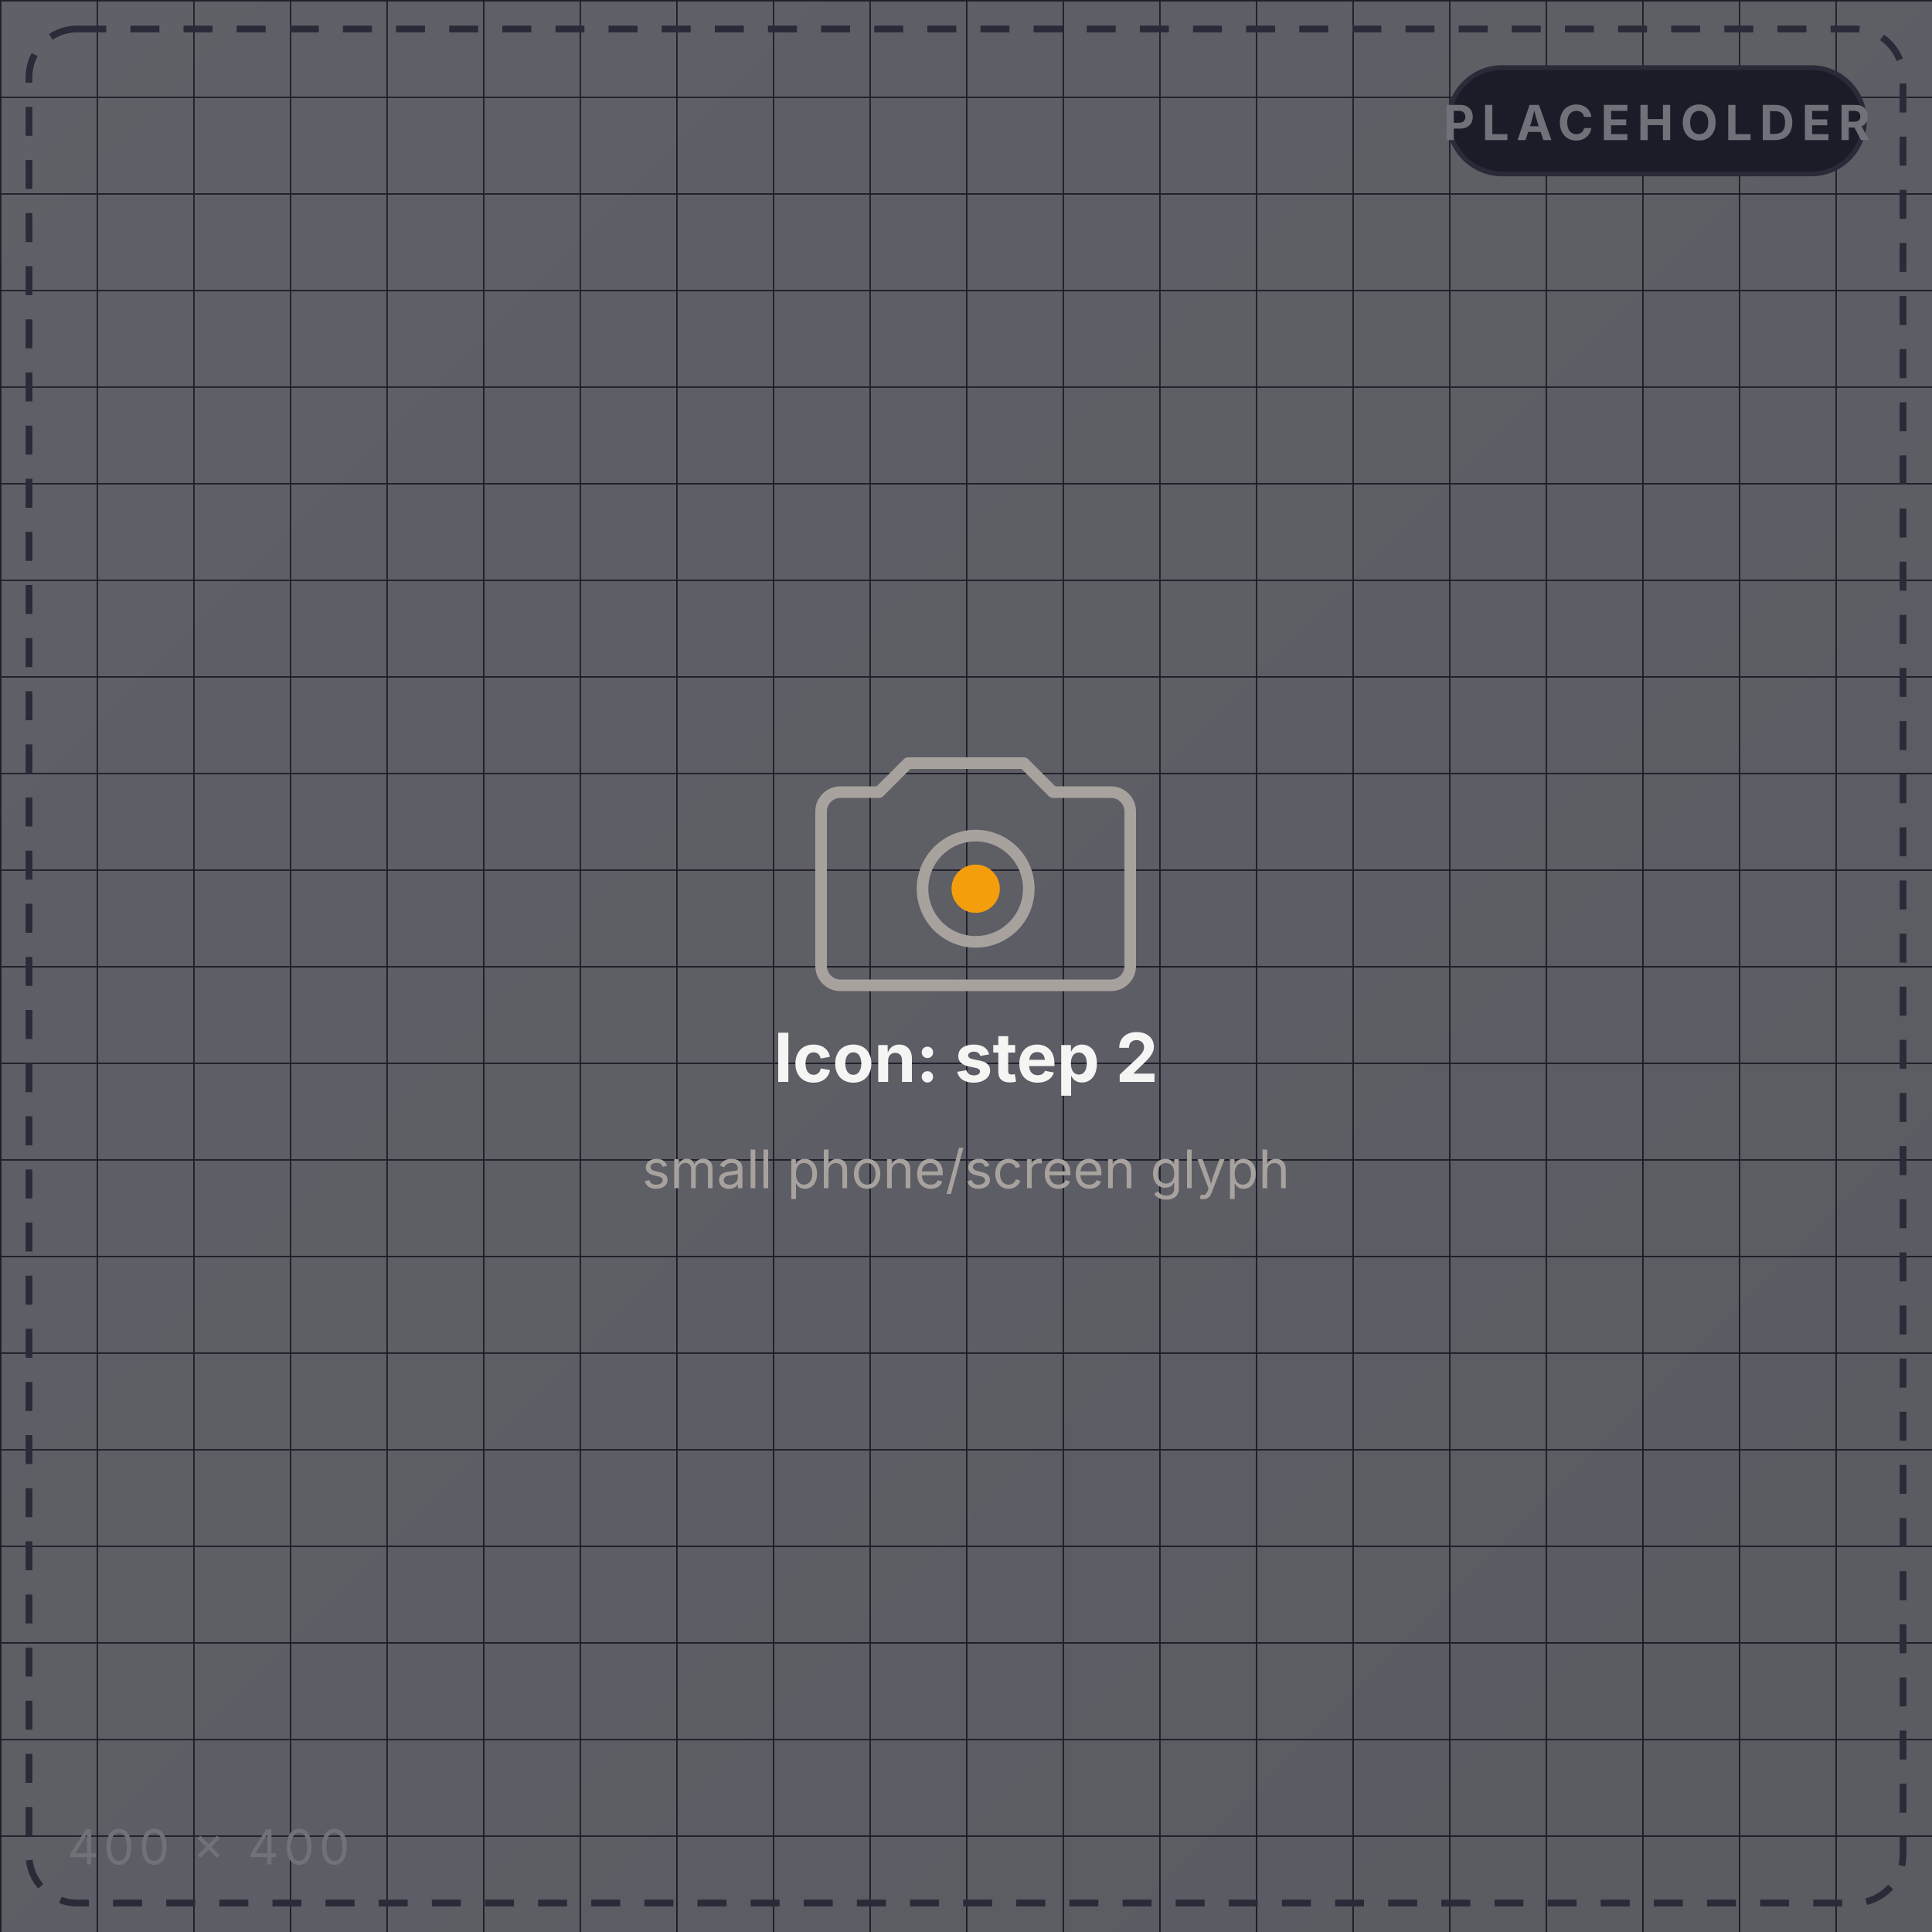
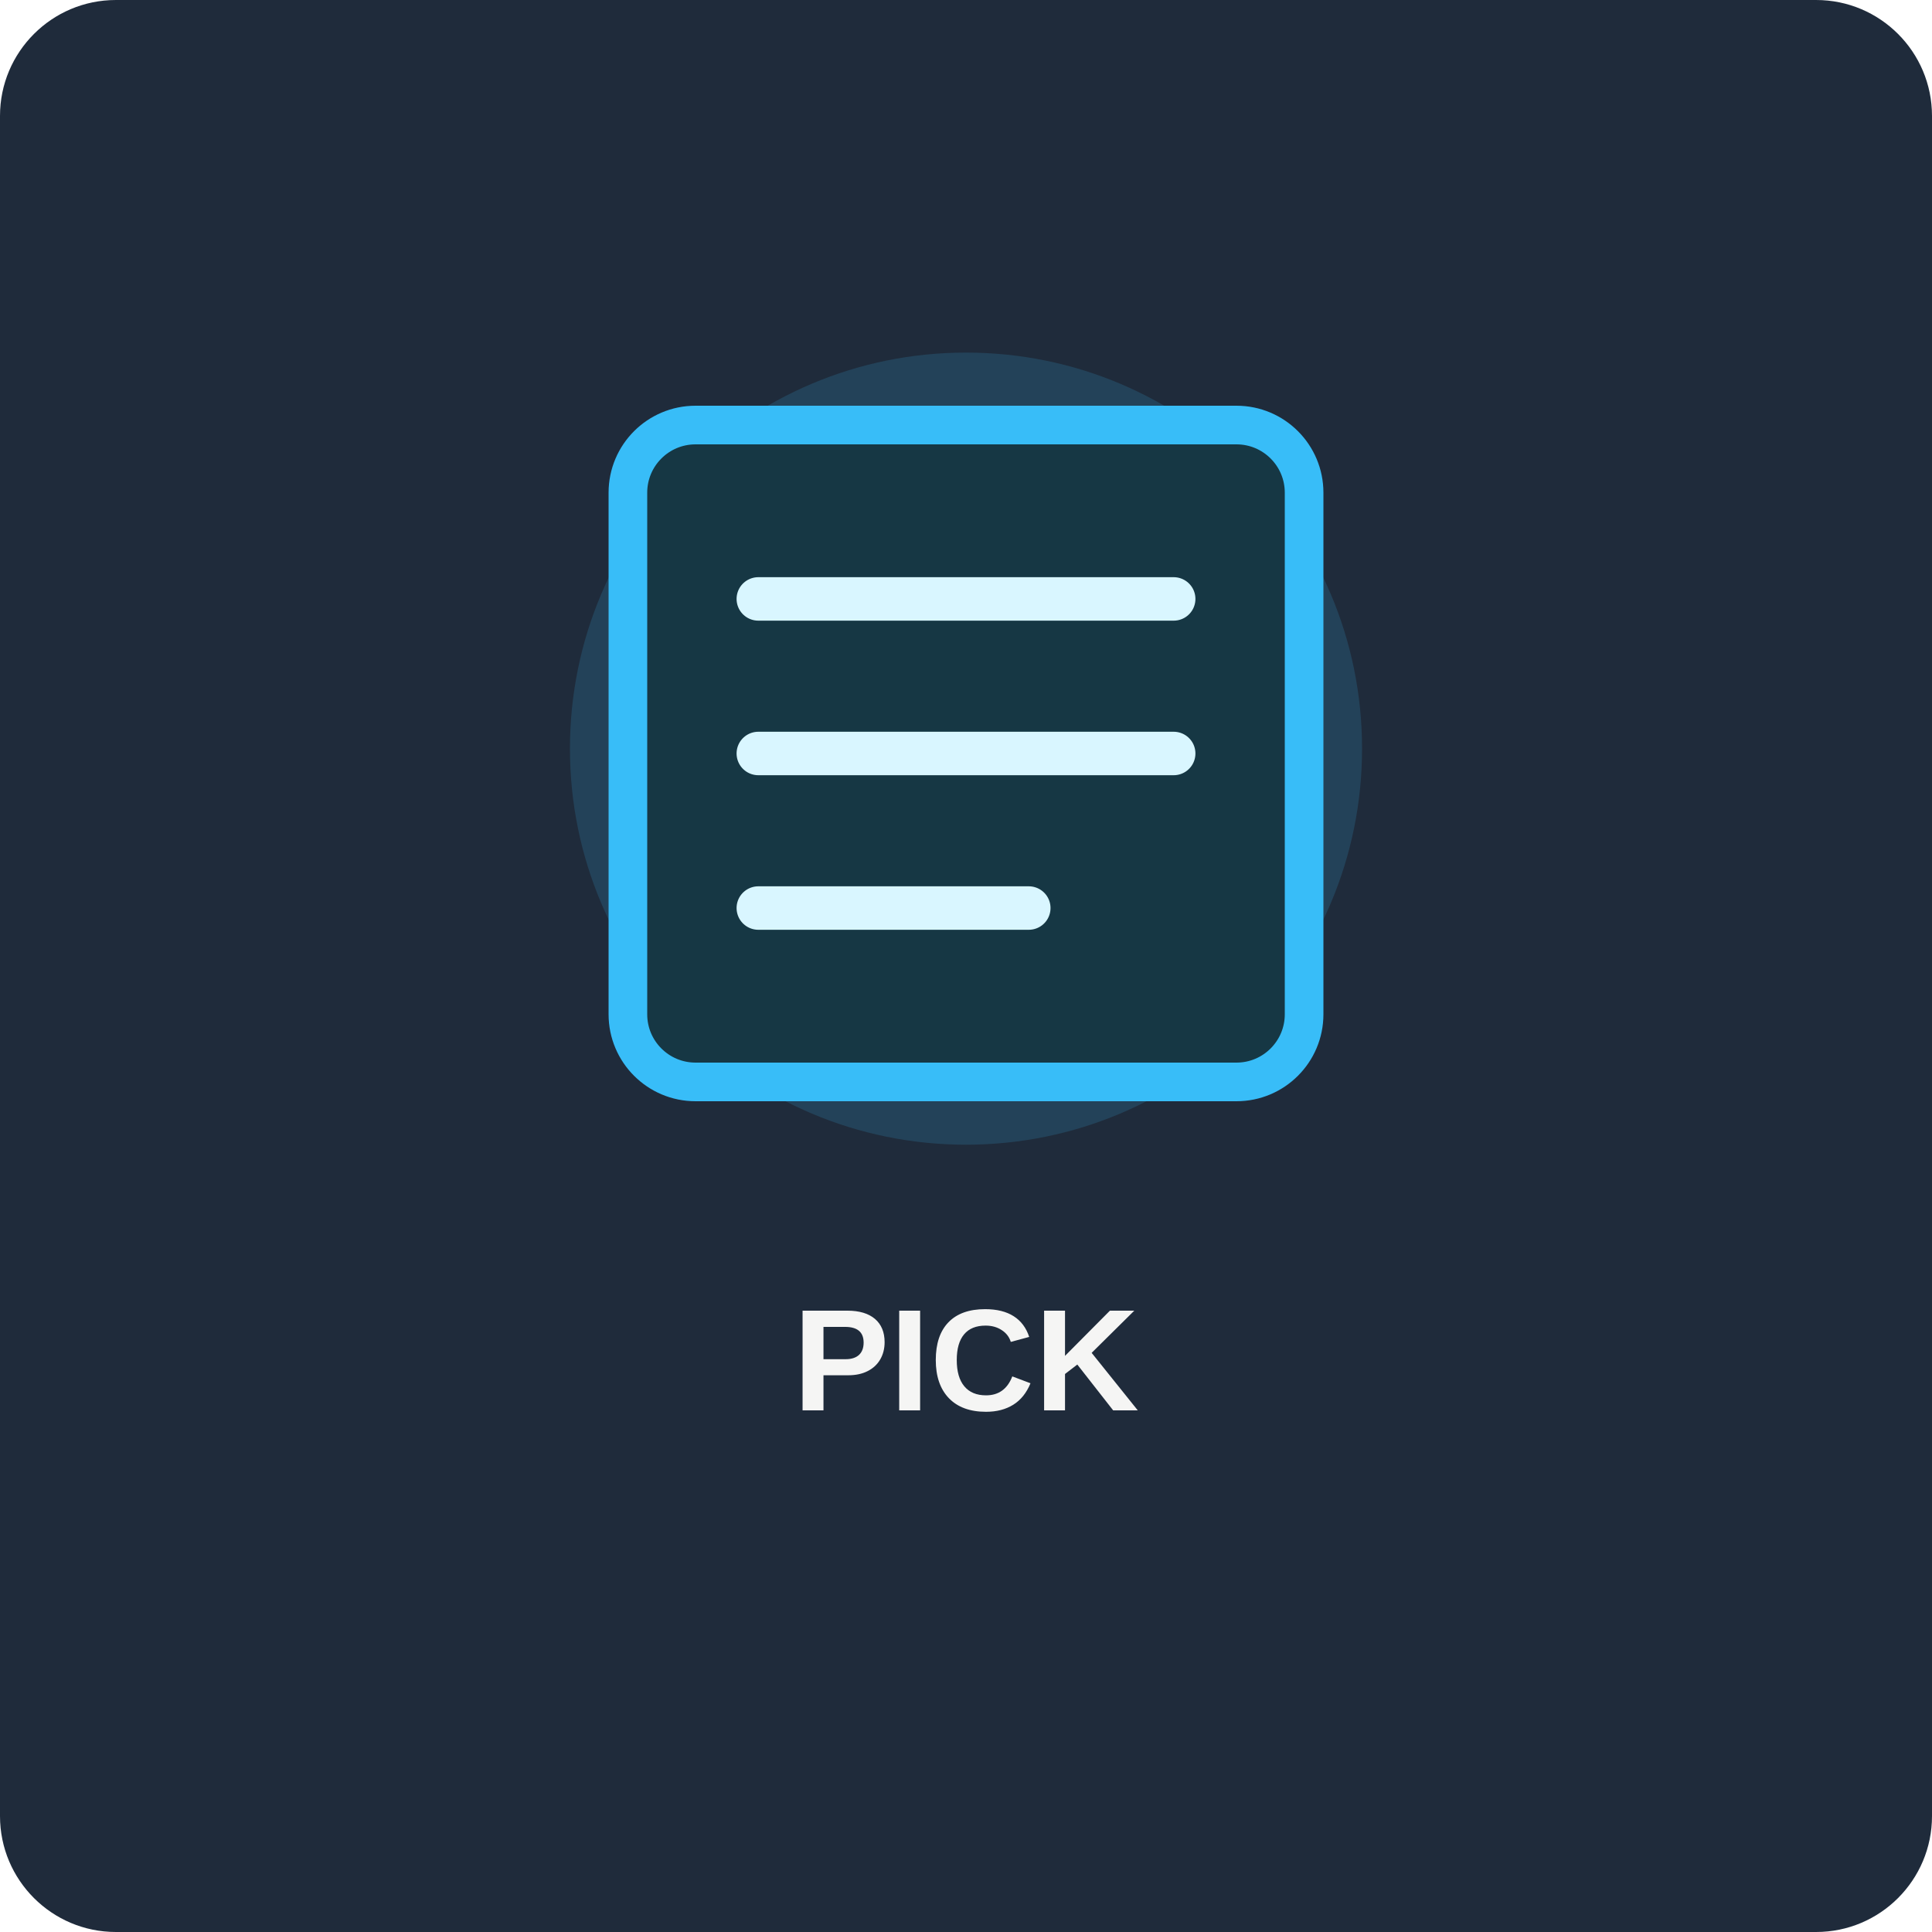
- <svg xmlns="http://www.w3.org/2000/svg" viewBox="0 0 400 400" preserveAspectRatio="xMidYMid slice">
-   <defs>
-     <linearGradient id="phbg" x1="0" y1="0" x2="1" y2="1">
-       <stop offset="0" stop-color="#1C1C28" />
-       <stop offset="1" stop-color="#15151F" />
-     </linearGradient>
-     <pattern id="phgrid" width="20" height="20" patternUnits="userSpaceOnUse">
-       <path d="M 20 0 L 0 0 0 20" fill="none" stroke="#2A2A38" stroke-width="0.6" />
-     </pattern>
-   </defs>
-   <rect width="400" height="400" fill="url(#phgrid)" />
-   <rect width="400" height="400" fill="url(#phbg)" opacity="0.7" />
-   <rect x="6" y="6" width="388" height="388" rx="10" fill="none" stroke="#2A2A38" stroke-width="1.4" stroke-dasharray="6 5" />
-   <g transform="translate(170.0, 150.0)" fill="none" stroke="#A8A29E" stroke-width="2.4" stroke-linecap="round" stroke-linejoin="round">
-     <path d="M 12 14 L 18 8 L 42 8 L 48 14 L 60 14 A 4 4 0 0 1 64 18 L 64 50 A 4 4 0 0 1 60 54 L 4 54 A 4 4 0 0 1 0 50 L 0 18 A 4 4 0 0 1 4 14 Z" />
-     <circle cx="32" cy="34" r="11" />
-     <circle cx="32" cy="34" r="5" fill="#F59E0B" stroke="none" />
-   </g>
-   <text x="200.0" y="224.0" text-anchor="middle" font-family="Inter, system-ui, sans-serif" font-size="14" font-weight="700" fill="#F5F5F4">Icon: step 2</text>
-   <text x="200.0" y="246.0" text-anchor="middle" font-family="Inter, system-ui, sans-serif" font-size="11" fill="#A8A29E">small phone/screen glyph</text>
-   <g transform="translate(300, 14)">
-     <rect x="0" y="0" width="86" height="22" rx="11" fill="#1C1C28" stroke="#2A2A38" />
-     <text x="43" y="15" text-anchor="middle" font-family="Inter, system-ui, sans-serif" font-size="10" font-weight="700" letter-spacing="1.5" fill="#71717A">PLACEHOLDER</text>
-   </g>
-   <text x="14" y="386" font-family="Inter, system-ui, sans-serif" font-size="10" fill="#71717A" letter-spacing="1">400 × 400</text>
+ <svg xmlns="http://www.w3.org/2000/svg" viewBox="0 0 400 400">
+   <rect width="400" height="400" rx="24" fill="#1f2b3b" />
+   <circle cx="200" cy="155" r="82" fill="#38bdf8" opacity=".16" />
+   <rect x="130" y="88" width="140" height="136" rx="14" fill="#163744" stroke="#38bdf8" stroke-width="8" />
+   <path d="M157 124h86 M157 156h86 M157 188h56" stroke="#d9f6ff" stroke-width="9" stroke-linecap="round" />
+   <text x="200" y="292" text-anchor="middle" fill="#f5f5f4" font-family="Arial,sans-serif" font-size="30" font-weight="700">PICK</text>
</svg>
